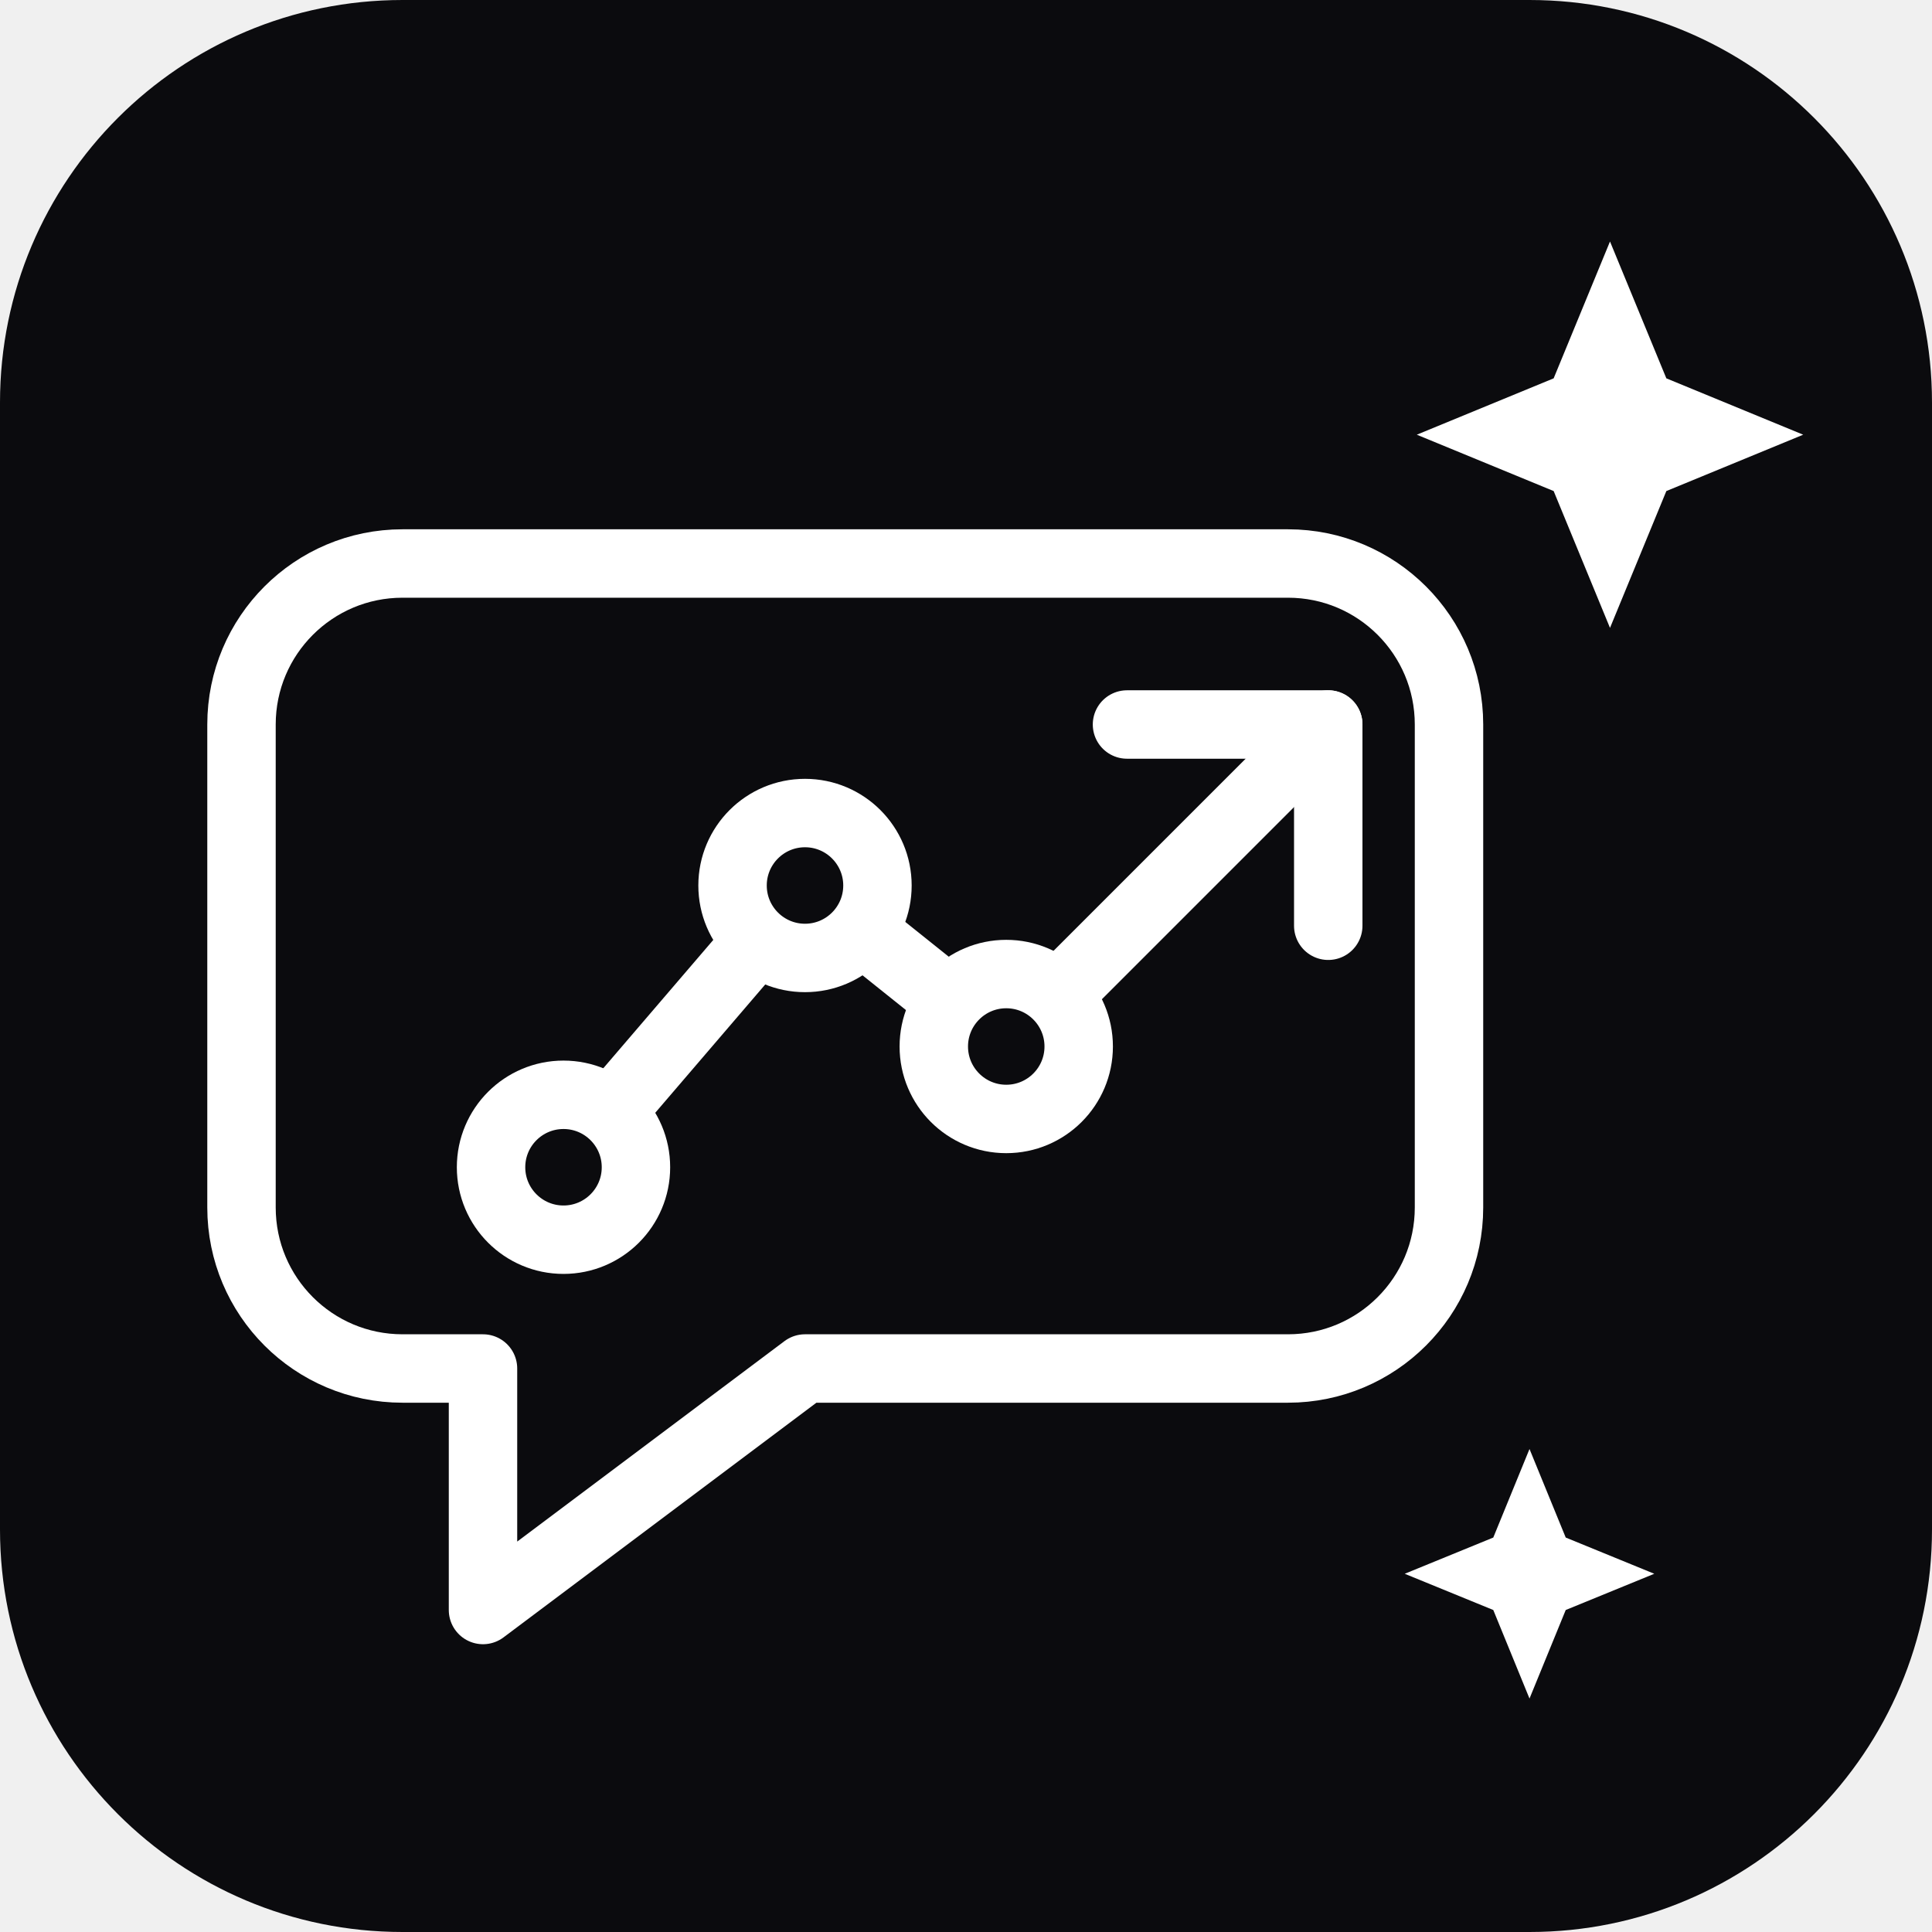
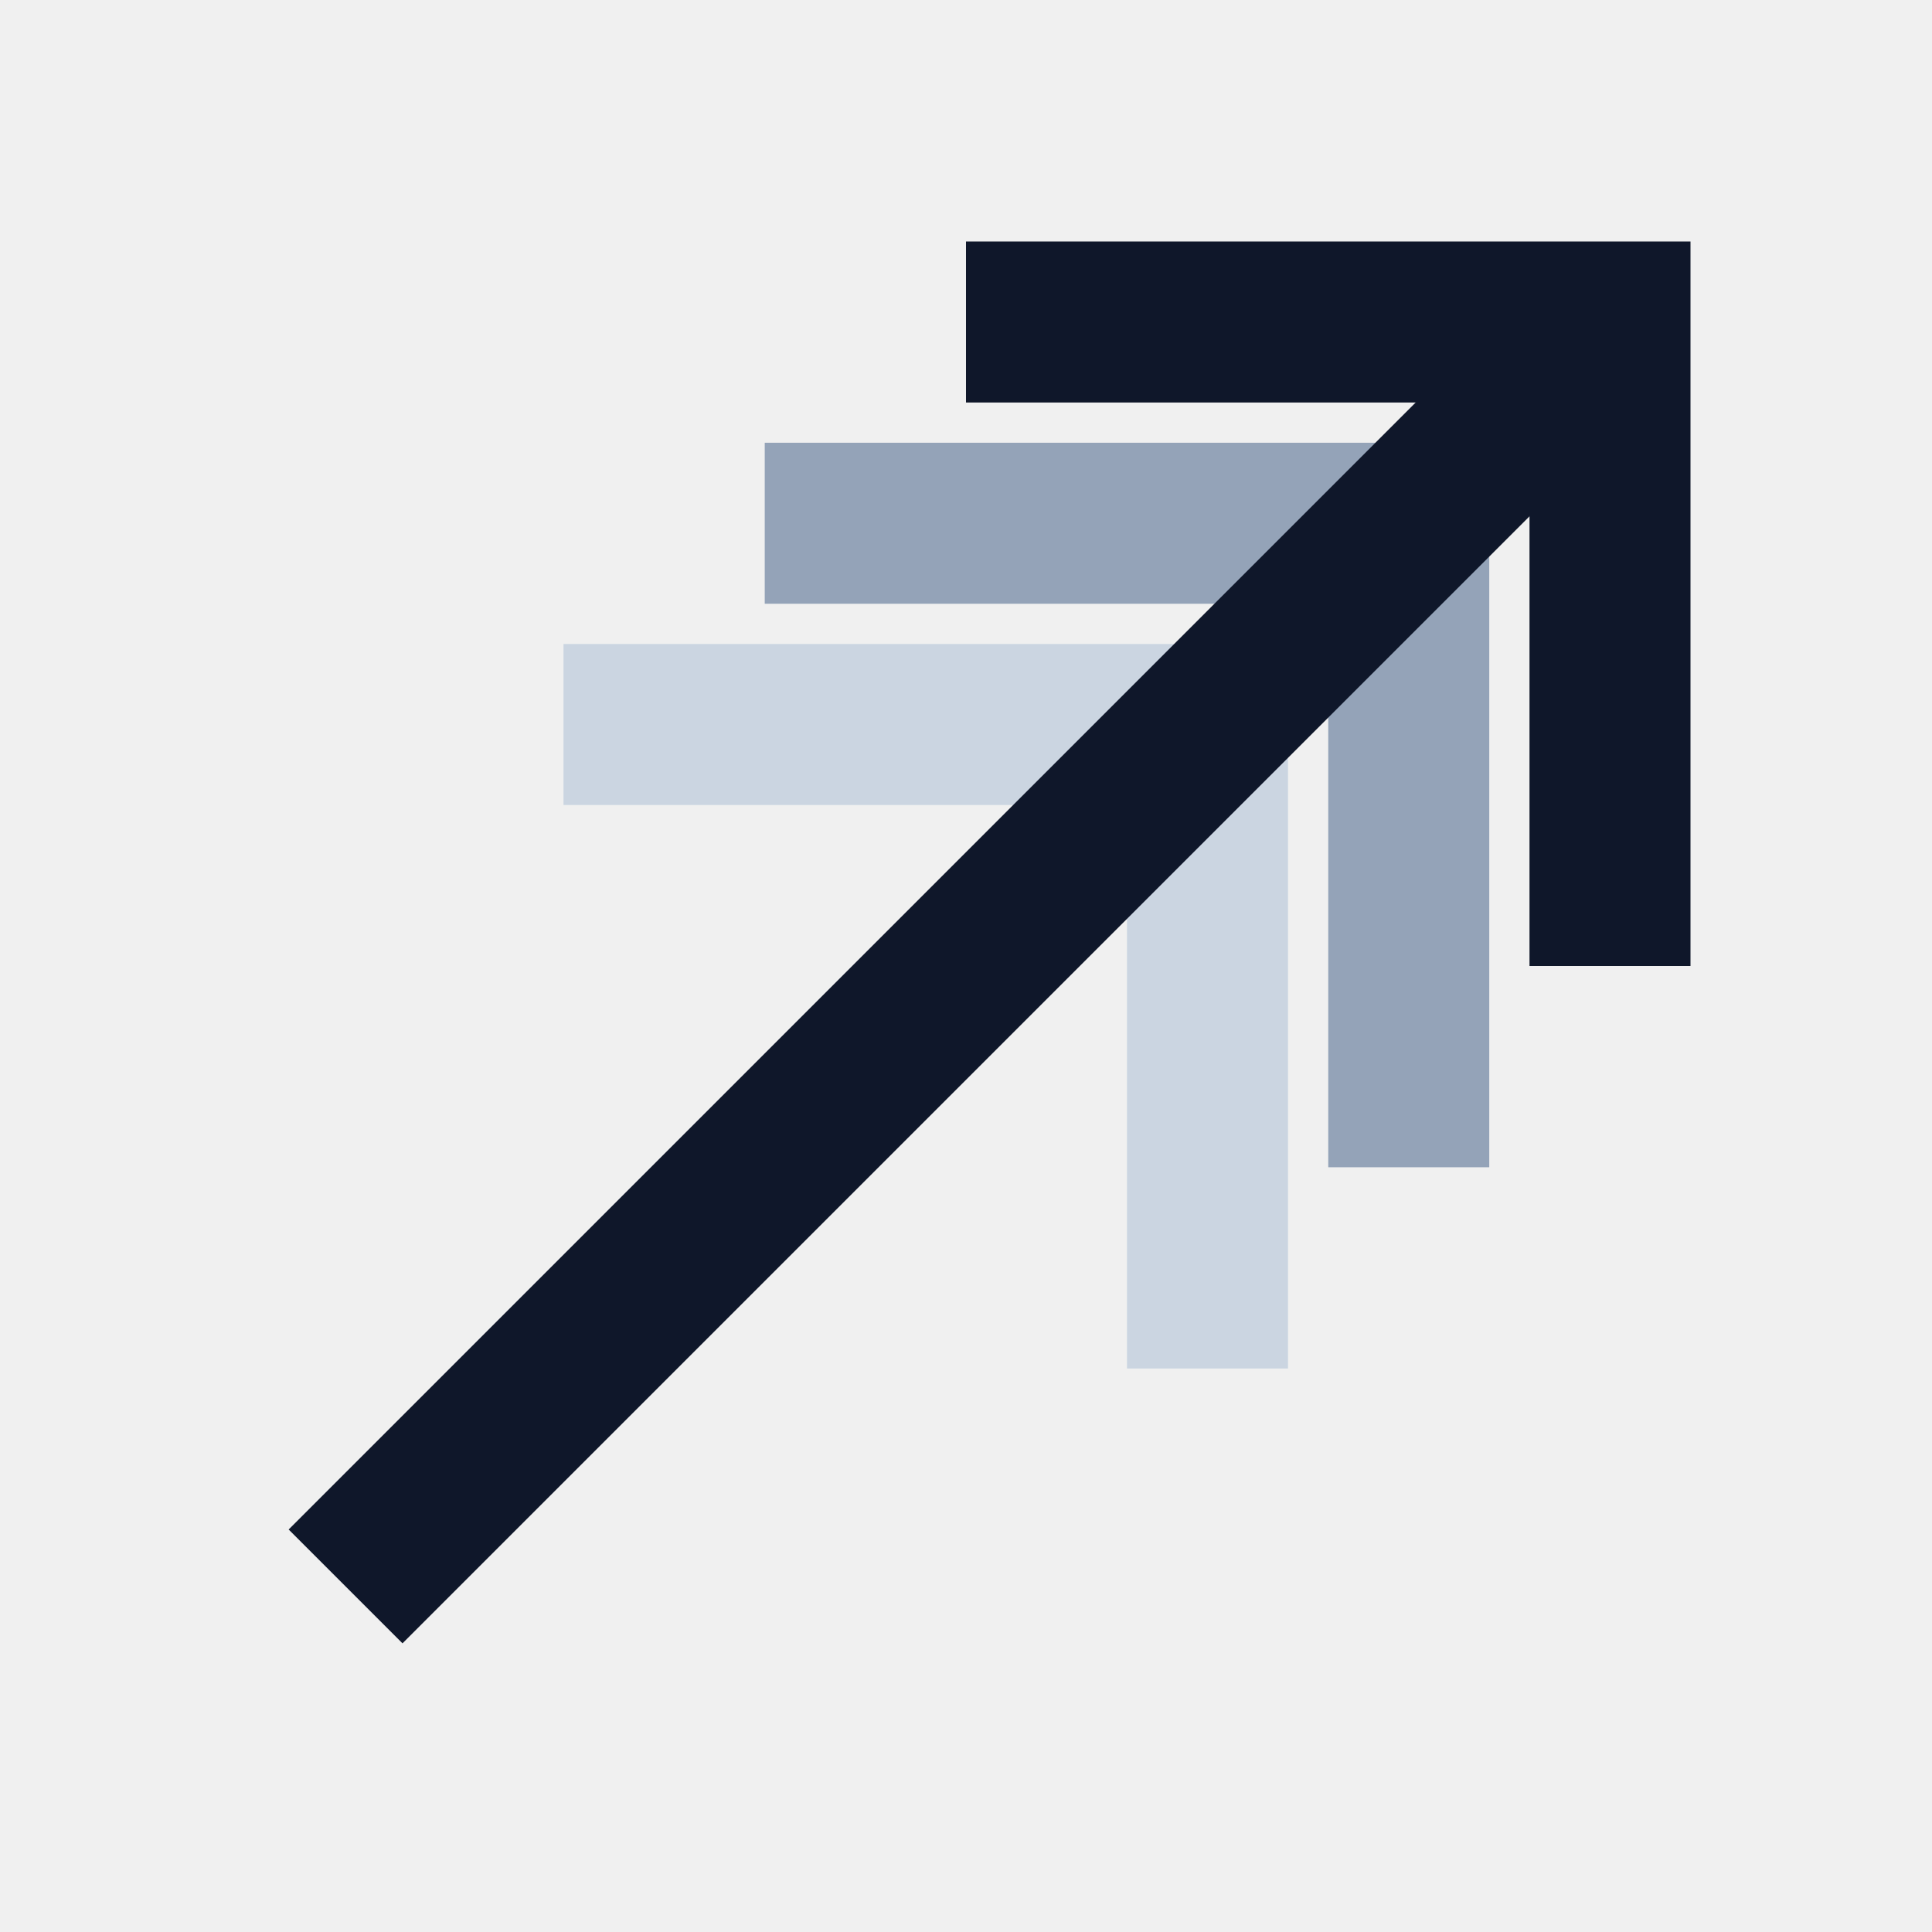
- <svg xmlns="http://www.w3.org/2000/svg" viewBox="0 0 48 48" fill="none" stroke="#fff" stroke-width="1.7" stroke-linecap="round" stroke-linejoin="round">
-   <rect width="48" height="48" rx="10" fill="#0b0b0e" stroke="none" />
-   <path d="M10 14 h22 a4 4 0 0 1 4 4 v12 a4 4 0 0 1 -4 4 h-12 l-8 6 v-6 h-2 a4 4 0 0 1 -4 -4 v-12 a4 4 0 0 1 4 -4 Z" />
-   <path d="M14 29 L20 22 L25 26 L33 18" />
-   <path d="M28 18 H33 V23" />
-   <circle cx="14" cy="29" r="1.8" fill="#0b0b0e" />
-   <circle cx="20" cy="22" r="1.8" fill="#0b0b0e" />
-   <circle cx="25" cy="26" r="1.8" fill="#0b0b0e" />
-   <path d="M40 6 l1.4 3.4 3.4 1.4 -3.4 1.4 -1.4 3.4 -1.4 -3.4 -3.4 -1.4 3.4 -1.4 Z" fill="#fff" stroke="none" />
-   <path d="M38 36 l.9 2.2 2.2 .9 -2.2 .9 -.9 2.2 -.9 -2.2 -2.2 -.9 2.2 -.9 Z" fill="#fff" stroke="none" />
+ <svg xmlns="http://www.w3.org/2000/svg" viewBox="0 0 48 48" fill="none" stroke-width="4" stroke-linecap="square">
+   <path d="M16 18H30V32" stroke="#CBD5E1" />
+   <path d="M21 13H35V27" stroke="#94A3B8" />
+   <path d="M10 38L39 9" stroke="#0F172A" />
+   <path d="M26 8H40V22" stroke="#0F172A" />
</svg>
